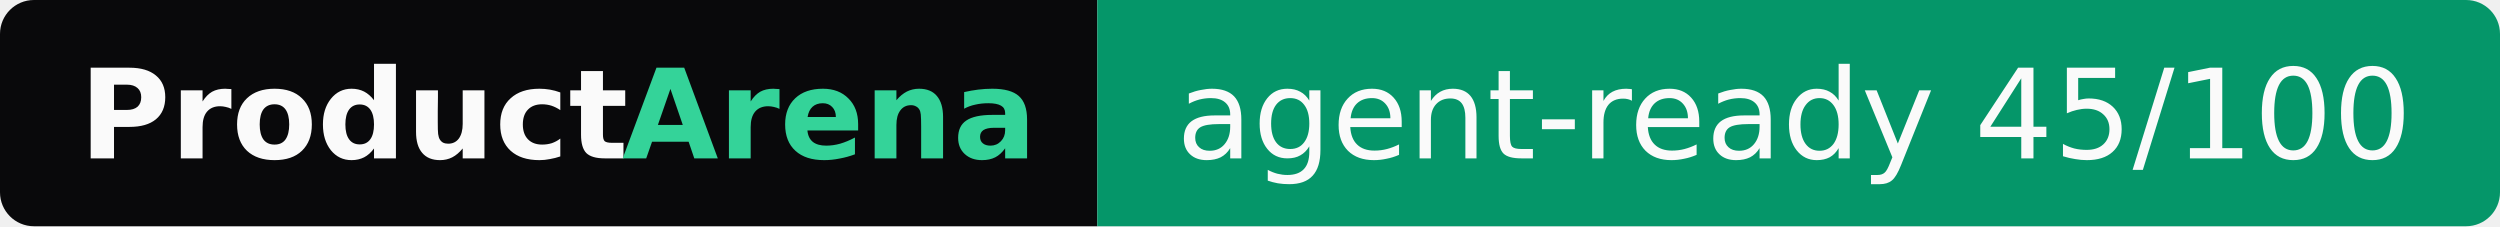
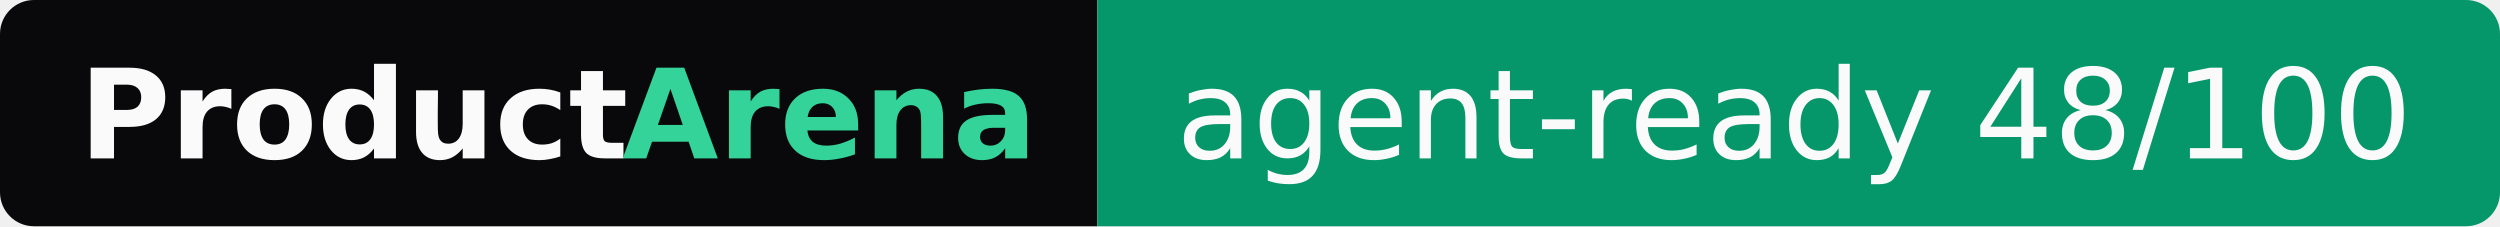
- <svg xmlns="http://www.w3.org/2000/svg" width="221" height="20" role="img" aria-label="ProductArena: agent-ready 45/100">
+ <svg xmlns="http://www.w3.org/2000/svg" width="221" height="20" role="img" aria-label="ProductArena: agent-ready 48/100">
  <clipPath id="r">
    <rect width="221" height="20" rx="3" fill="#fff" />
  </clipPath>
  <g clip-path="url(#r)">
    <rect width="97" height="20" fill="#09090b" />
    <rect x="97" width="124" height="20" fill="#059669" />
  </g>
  <g font-family="Verdana,Geneva,DejaVu Sans,sans-serif" font-size="11">
    <text x="7" y="14" textLength="48" font-weight="bold" fill="#fafafa">Product</text>
    <text x="55" y="14" textLength="35" font-weight="bold" fill="#34d399">Arena</text>
-     <text x="104" y="14" textLength="110" fill="#fafafa">agent-ready 45/100</text>
+     <text x="104" y="14" textLength="110" fill="#fafafa">agent-ready 48/100</text>
  </g>
</svg>
